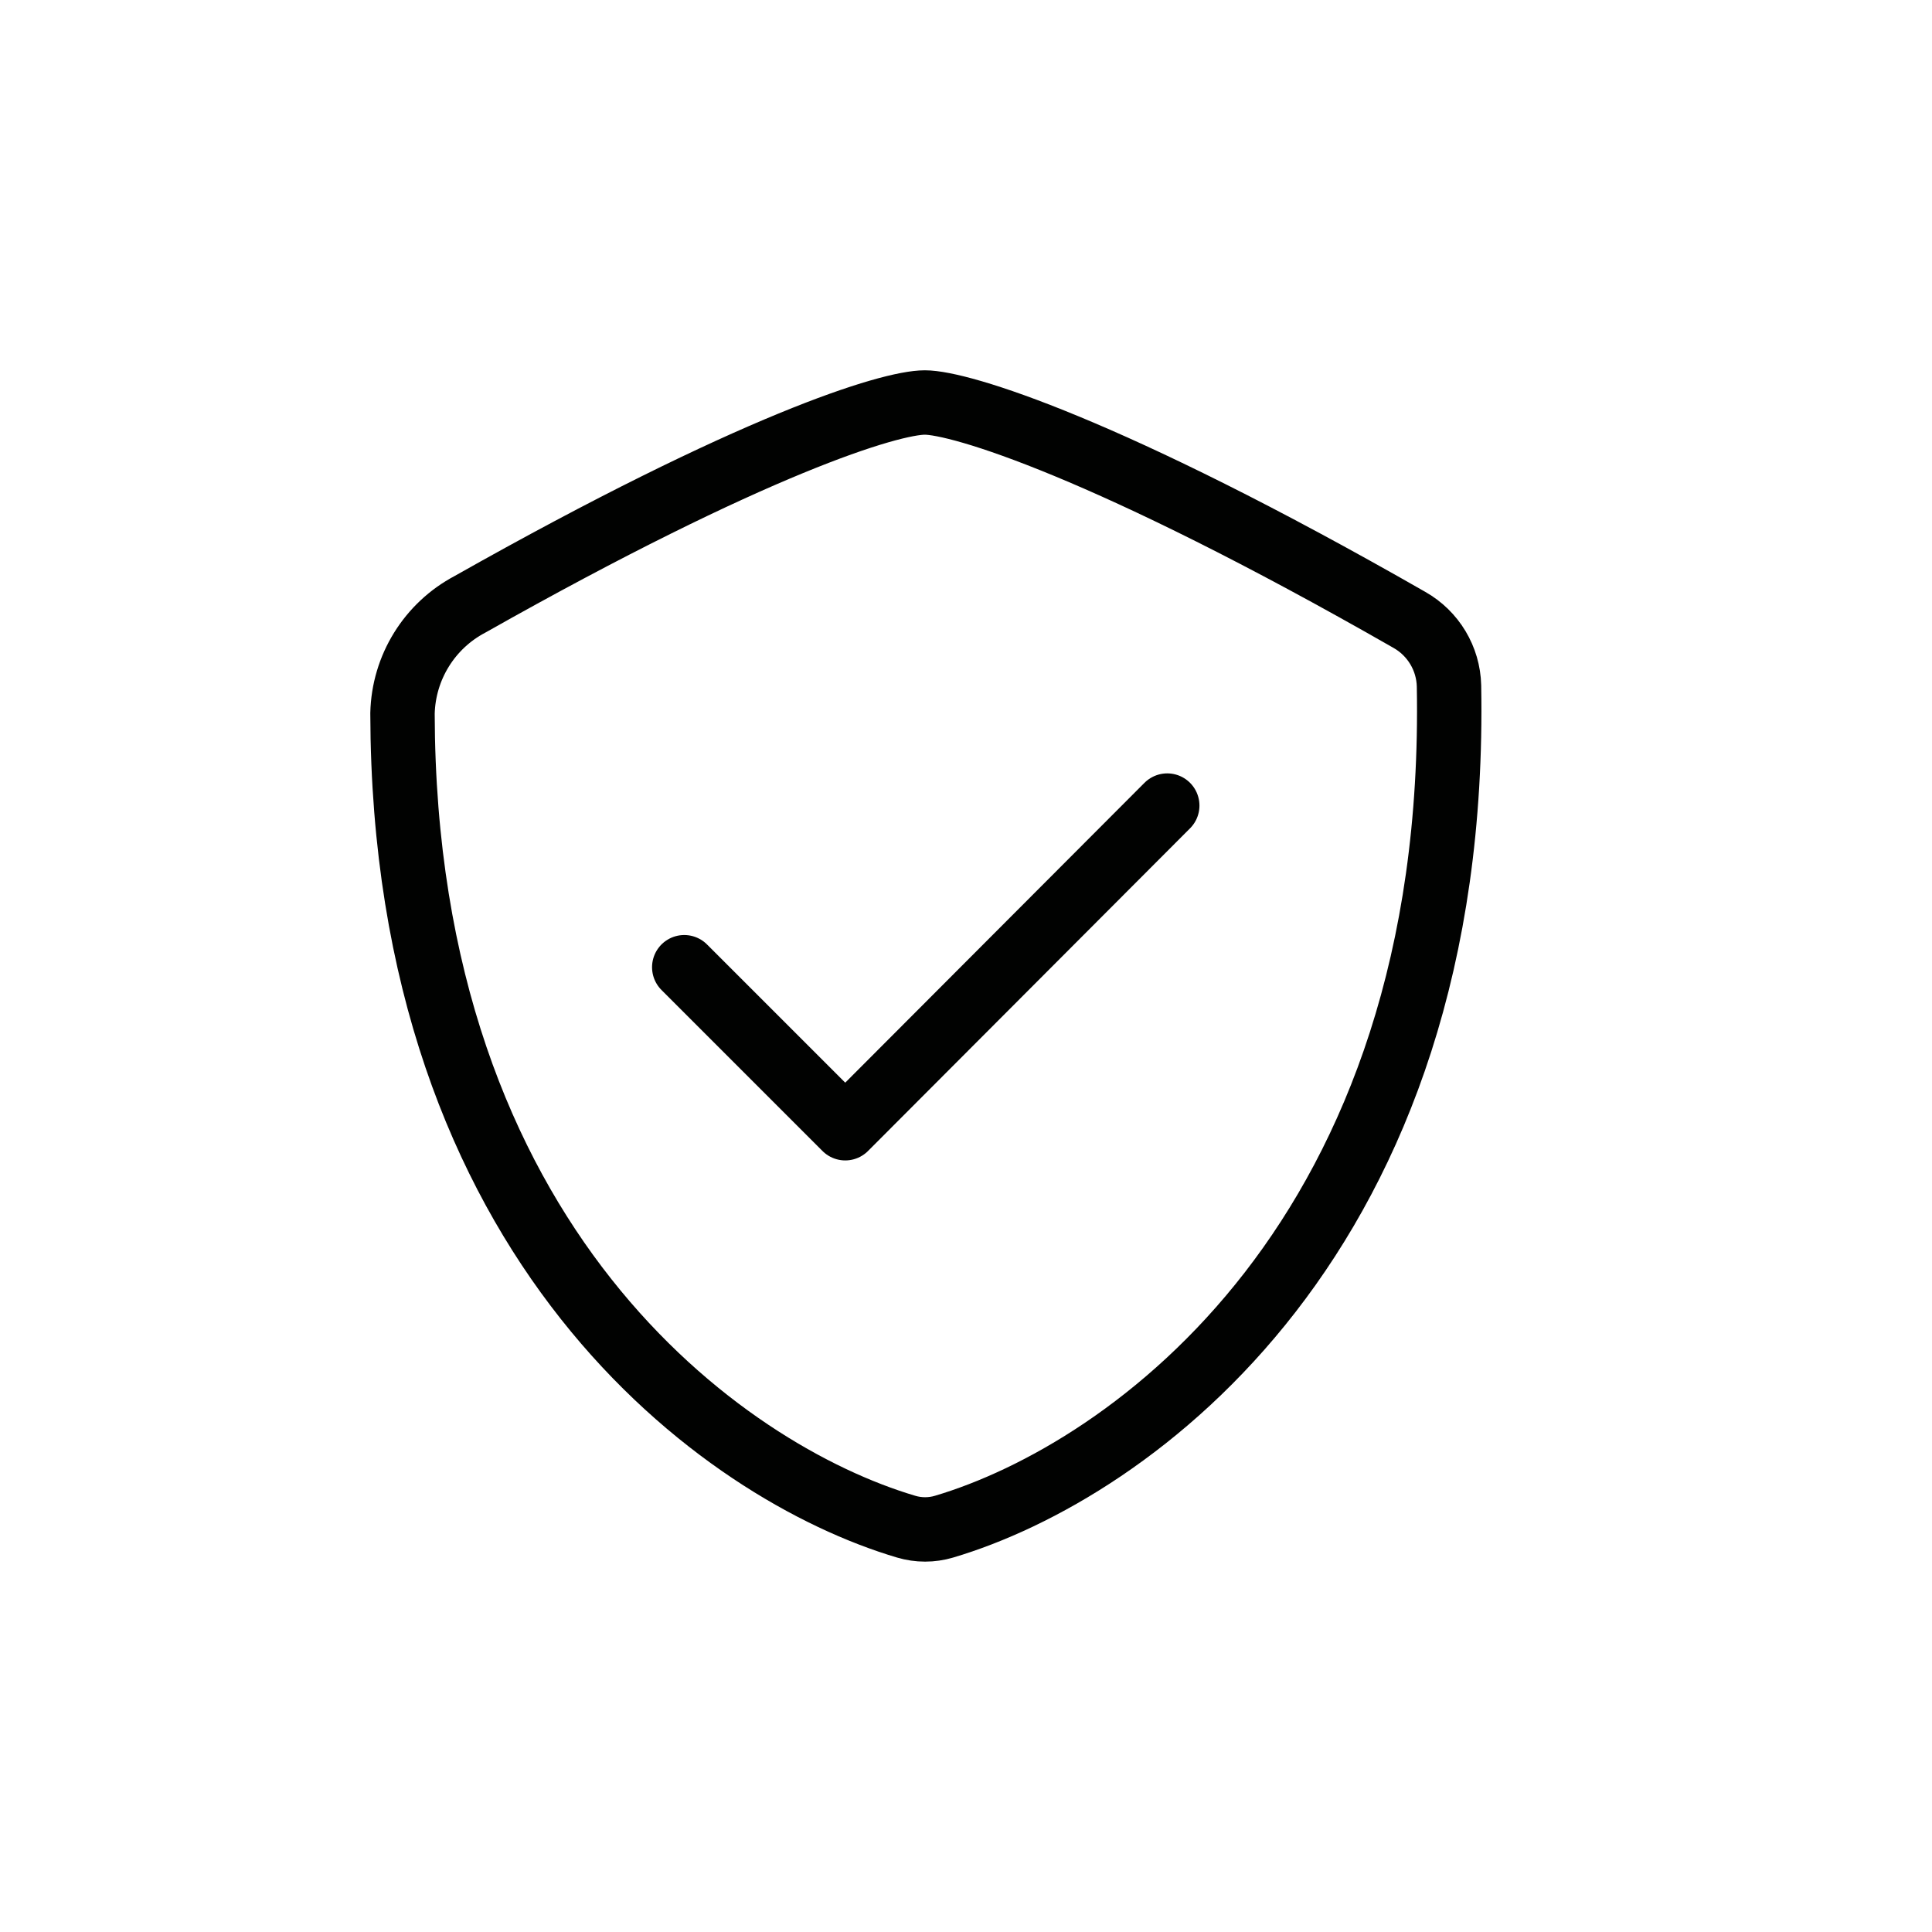
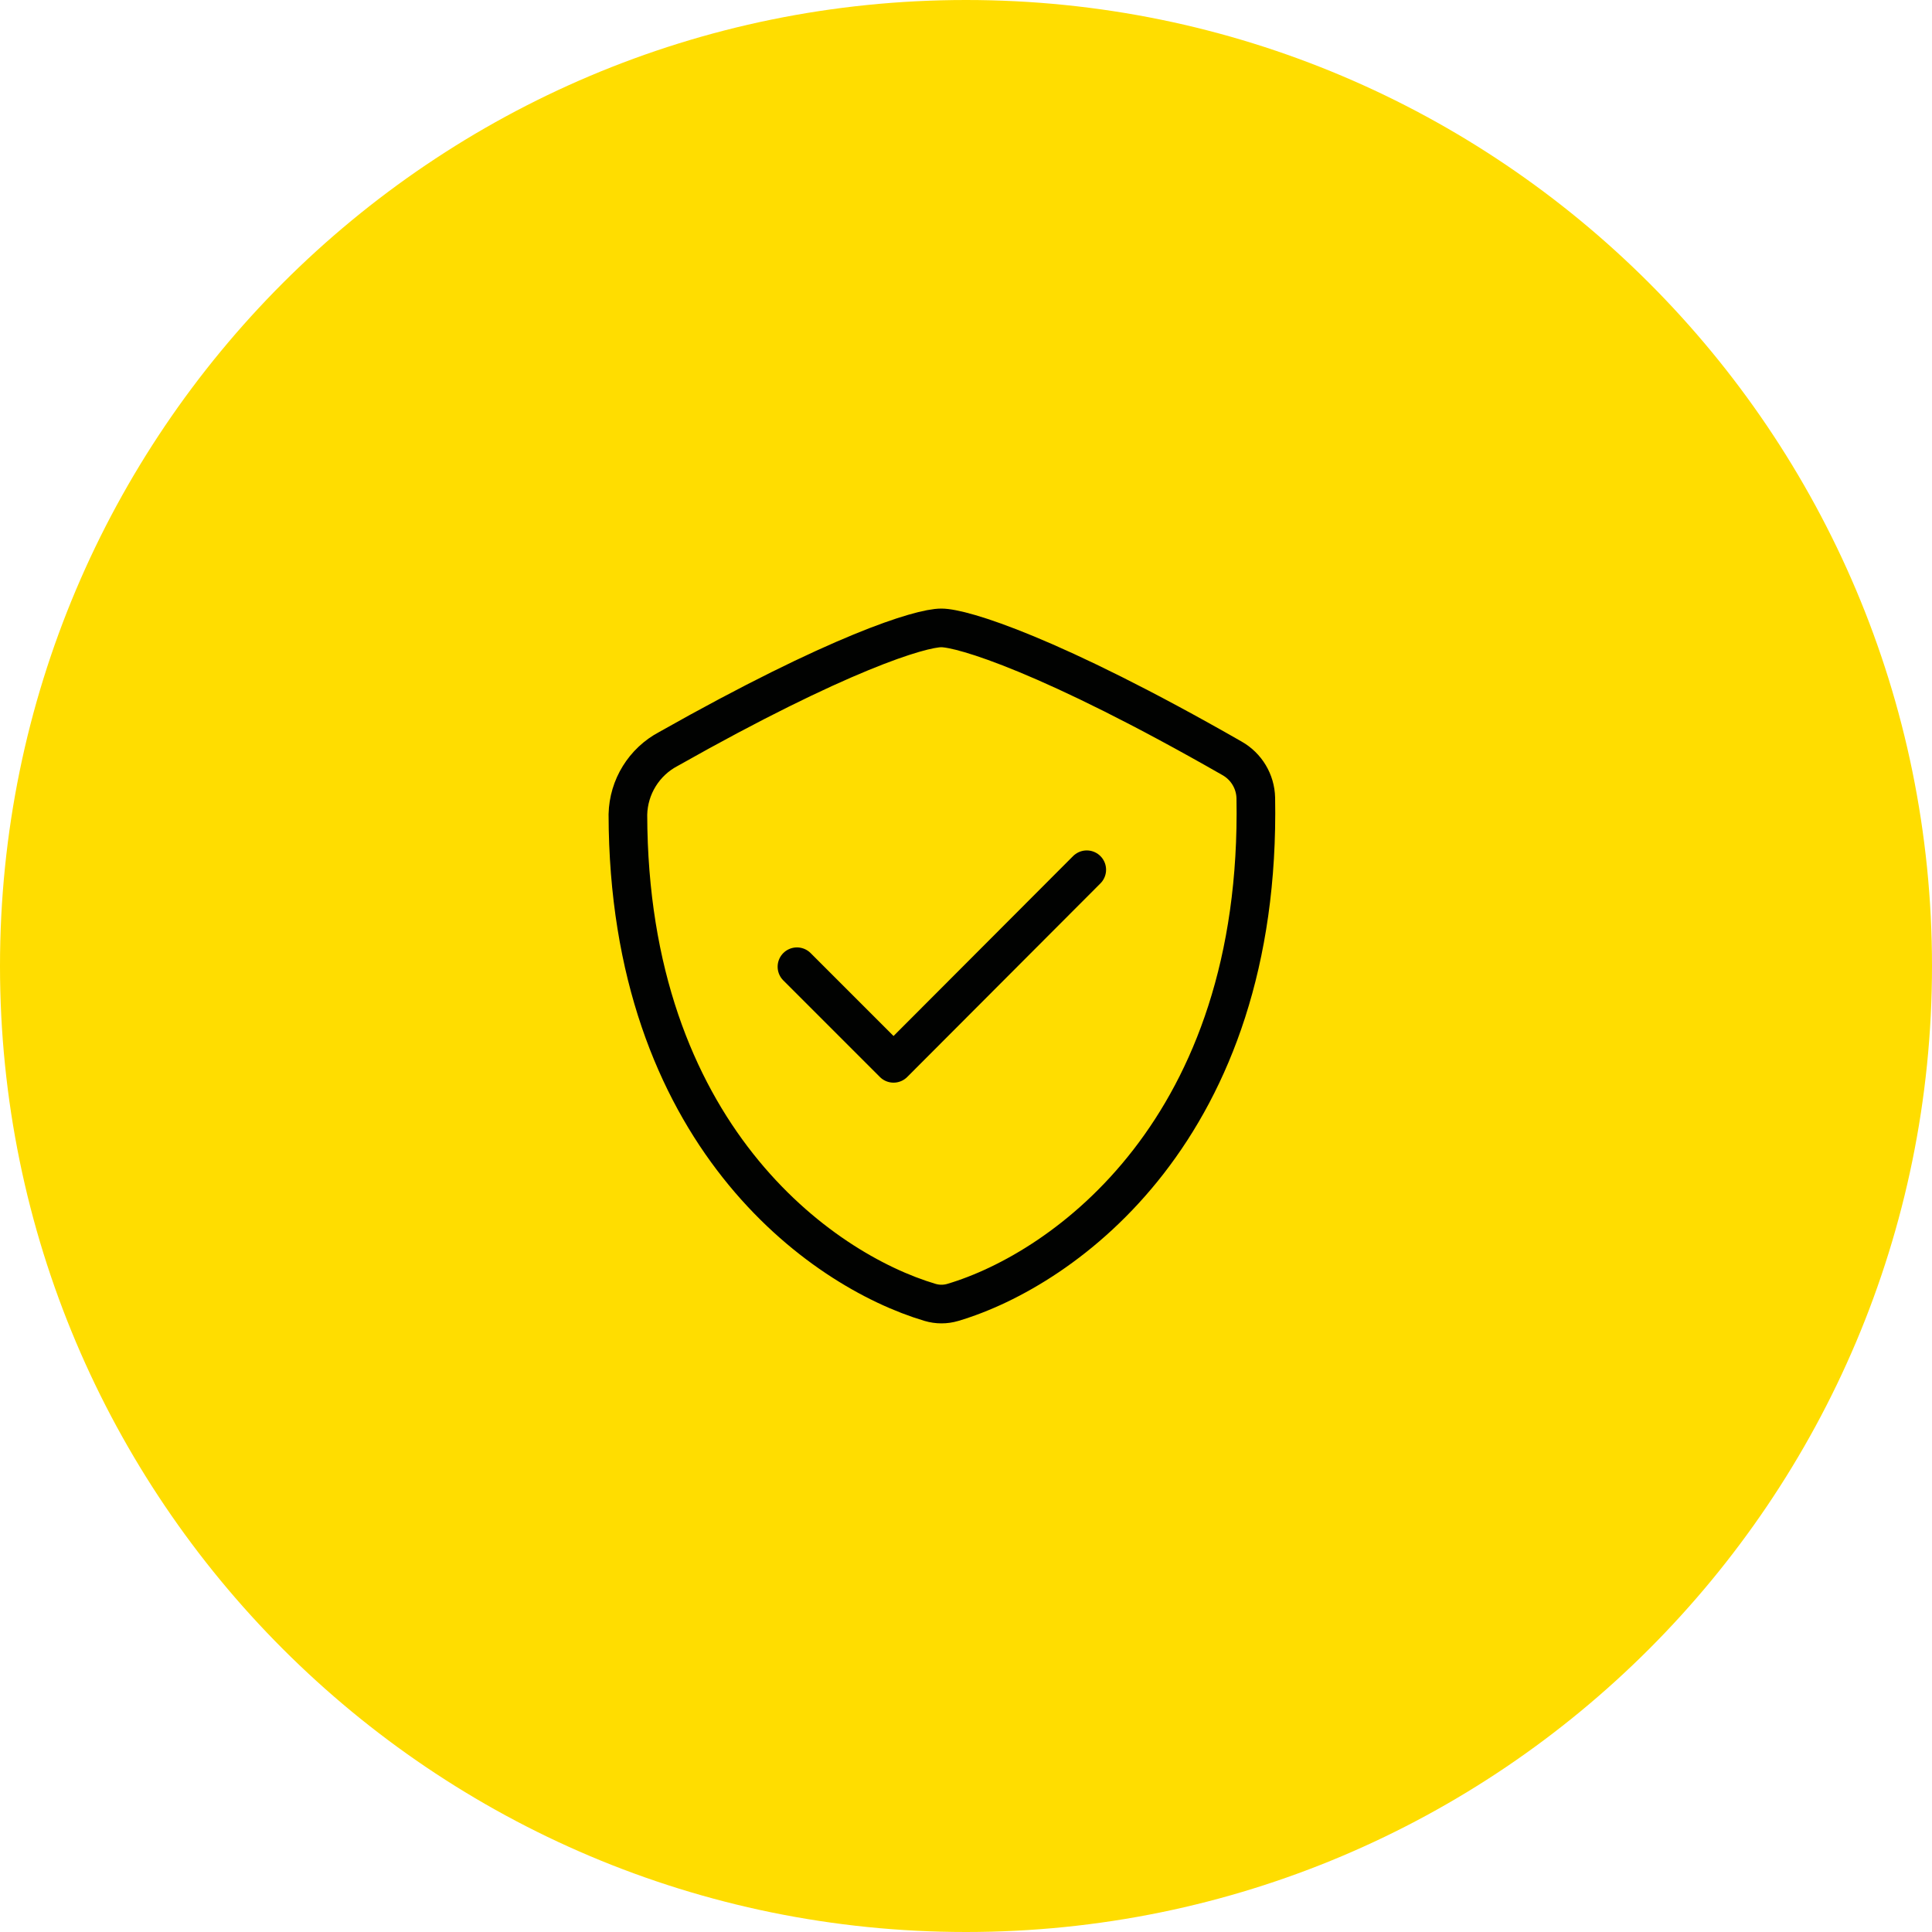
- <svg xmlns="http://www.w3.org/2000/svg" width="30" height="30" viewBox="0 0 30 30" fill="none">
-   <path fill-rule="evenodd" clip-rule="evenodd" d="M22.5 10.651C22.656 19.208 17.552 22.848 14.659 23.706C14.467 23.763 14.263 23.763 14.071 23.706C11.225 22.863 6.268 19.33 6.25 11.078C6.267 10.364 6.668 9.716 7.299 9.383C11.704 6.895 13.822 6.25 14.361 6.25C14.9 6.25 17.186 6.936 21.884 9.625C22.256 9.835 22.49 10.225 22.5 10.651Z" stroke="#010201" stroke-linecap="round" stroke-linejoin="round" />
-   <path d="M10.625 15.019L13.125 17.519L18.125 12.509" stroke="#010201" stroke-linecap="round" stroke-linejoin="round" />
+ <svg xmlns="http://www.w3.org/2000/svg" width="50" height="50" viewBox="0 0 50 50" fill="none">
+   <circle cx="25" cy="25" r="25" fill="#FFDD00" />
+   <path fill-rule="evenodd" clip-rule="evenodd" d="M32.5 20.651C32.656 29.207 27.552 32.847 24.659 33.706C24.467 33.763 24.263 33.763 24.071 33.706C21.225 32.862 16.267 29.33 16.25 21.078C16.267 20.364 16.668 19.716 17.299 19.383C21.704 16.895 23.823 16.25 24.361 16.25C24.9 16.25 27.186 16.936 31.884 19.625C32.256 19.835 32.49 20.224 32.5 20.651Z" stroke="#010201" stroke-linecap="round" stroke-linejoin="round" />
+   <path d="M20.625 25.019L23.125 27.519L28.125 22.509" stroke="#010201" stroke-linecap="round" stroke-linejoin="round" />
</svg>
